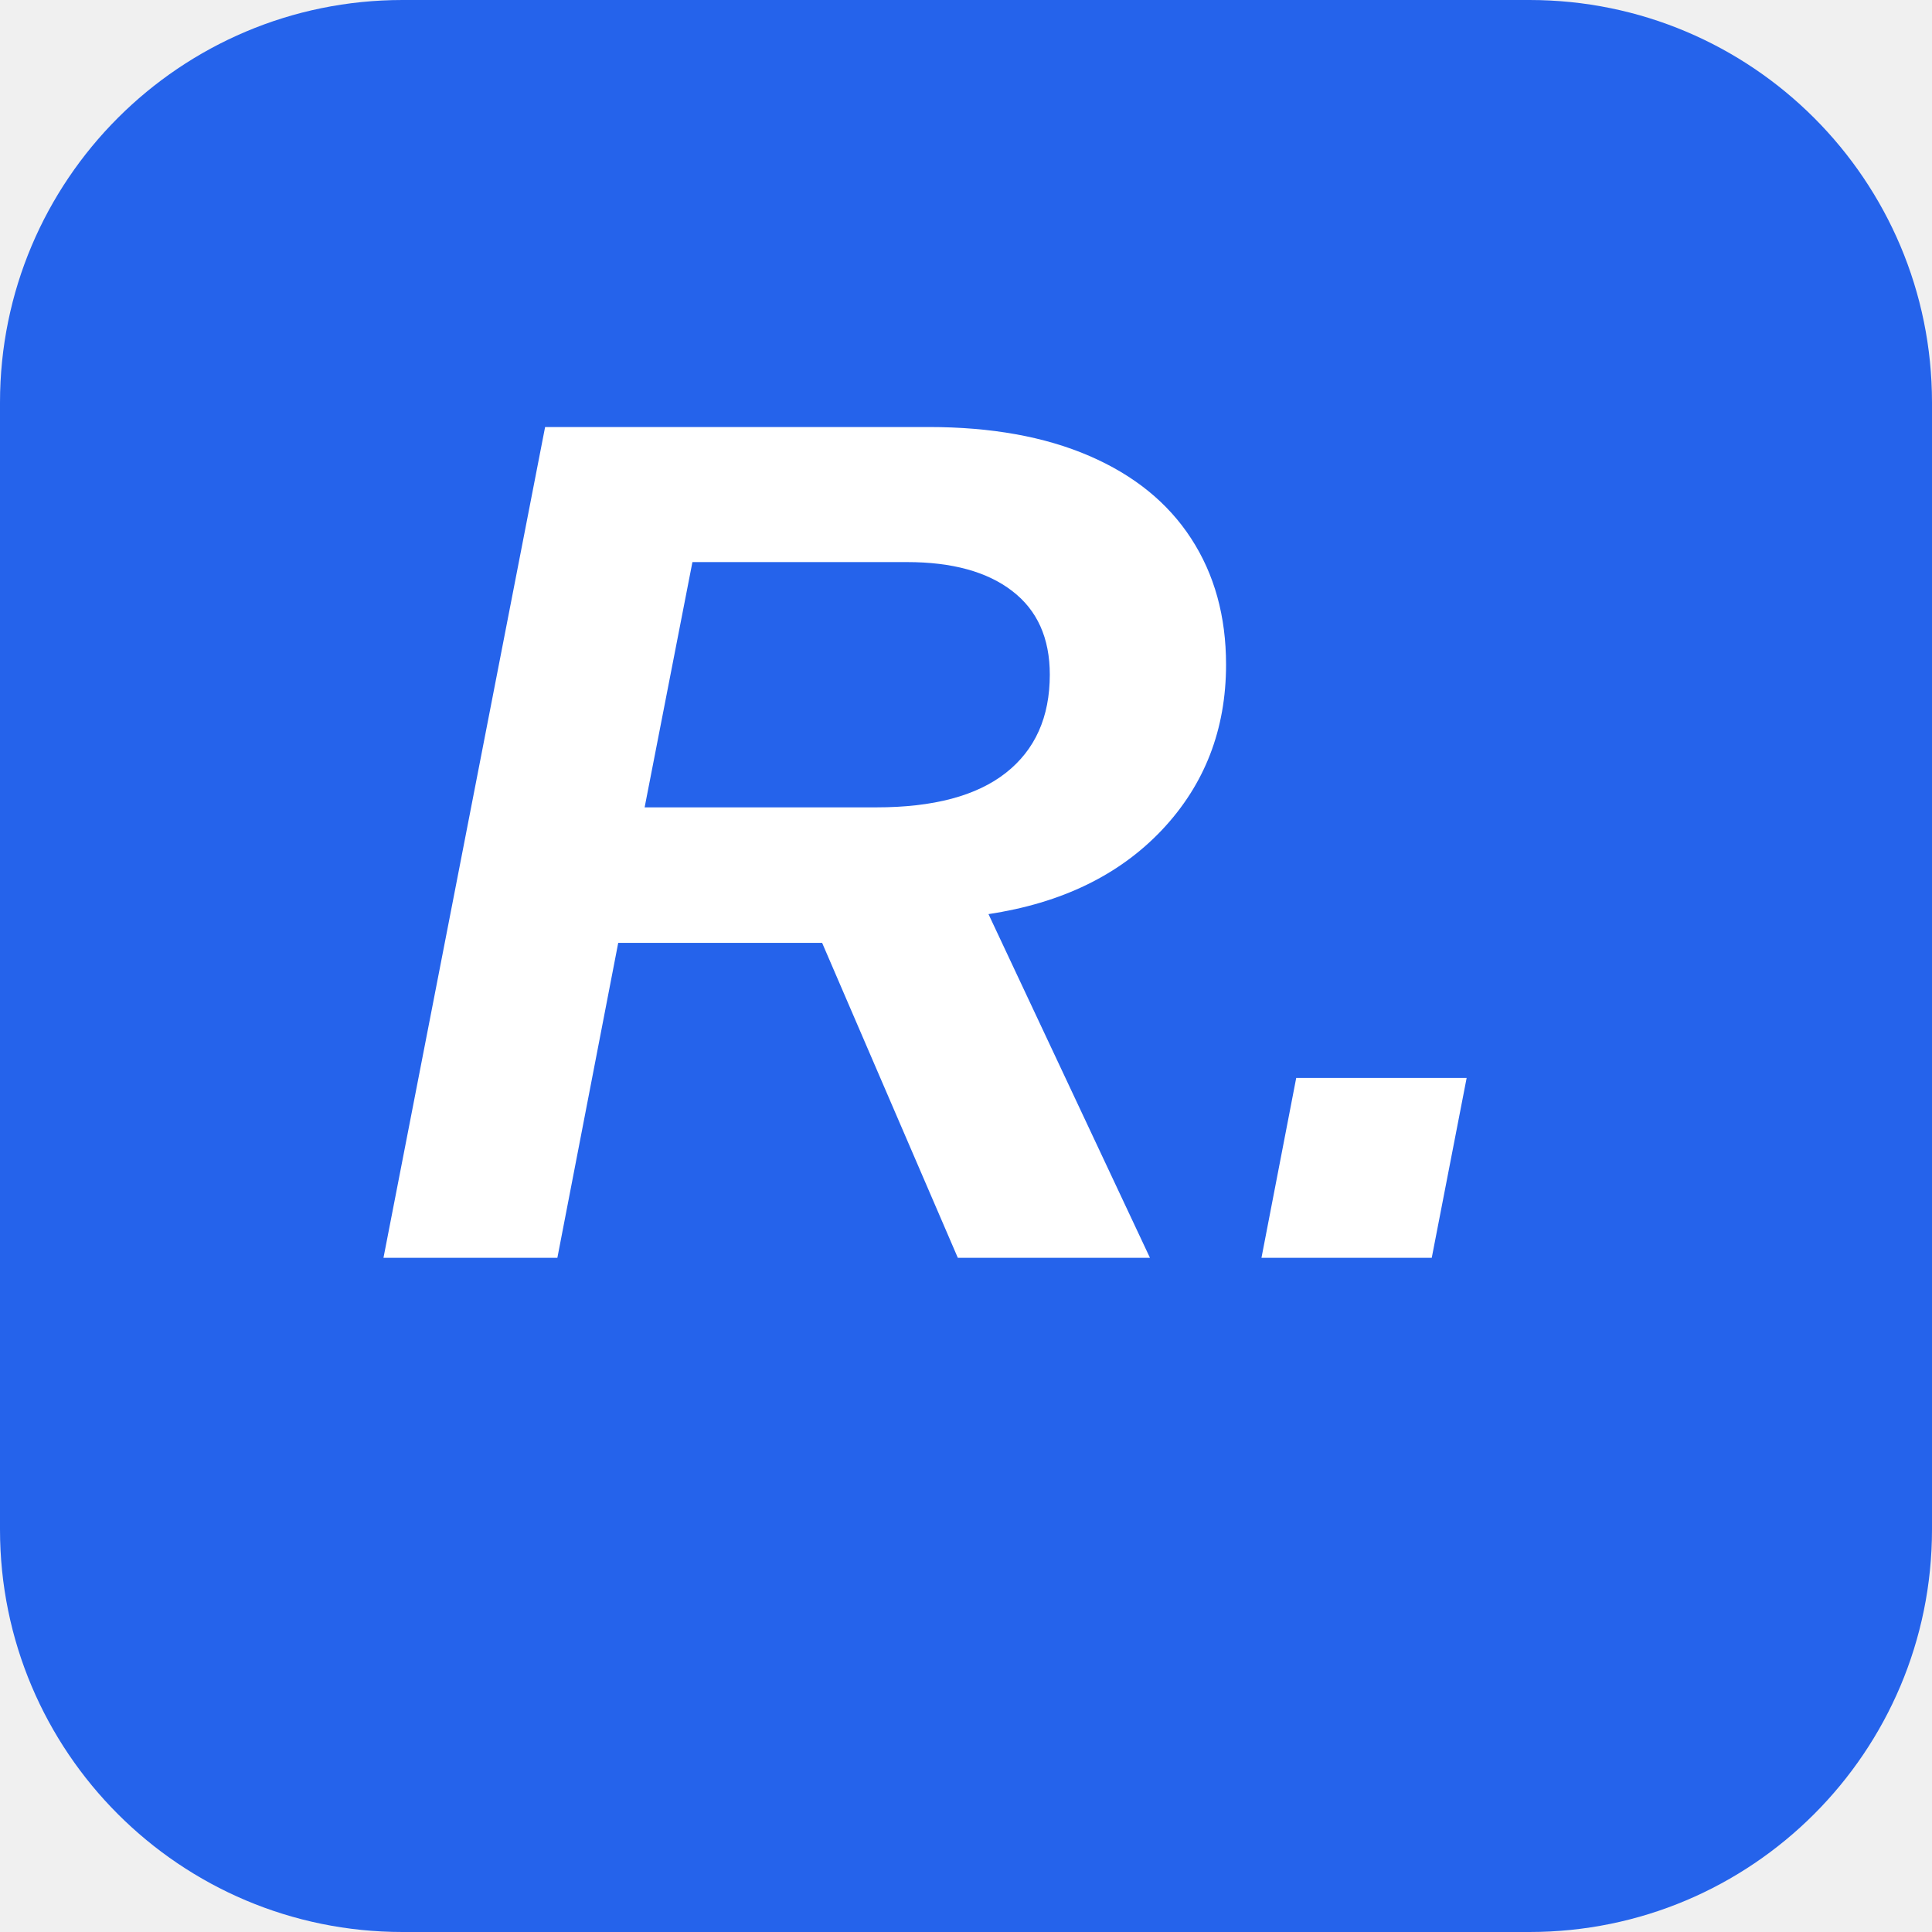
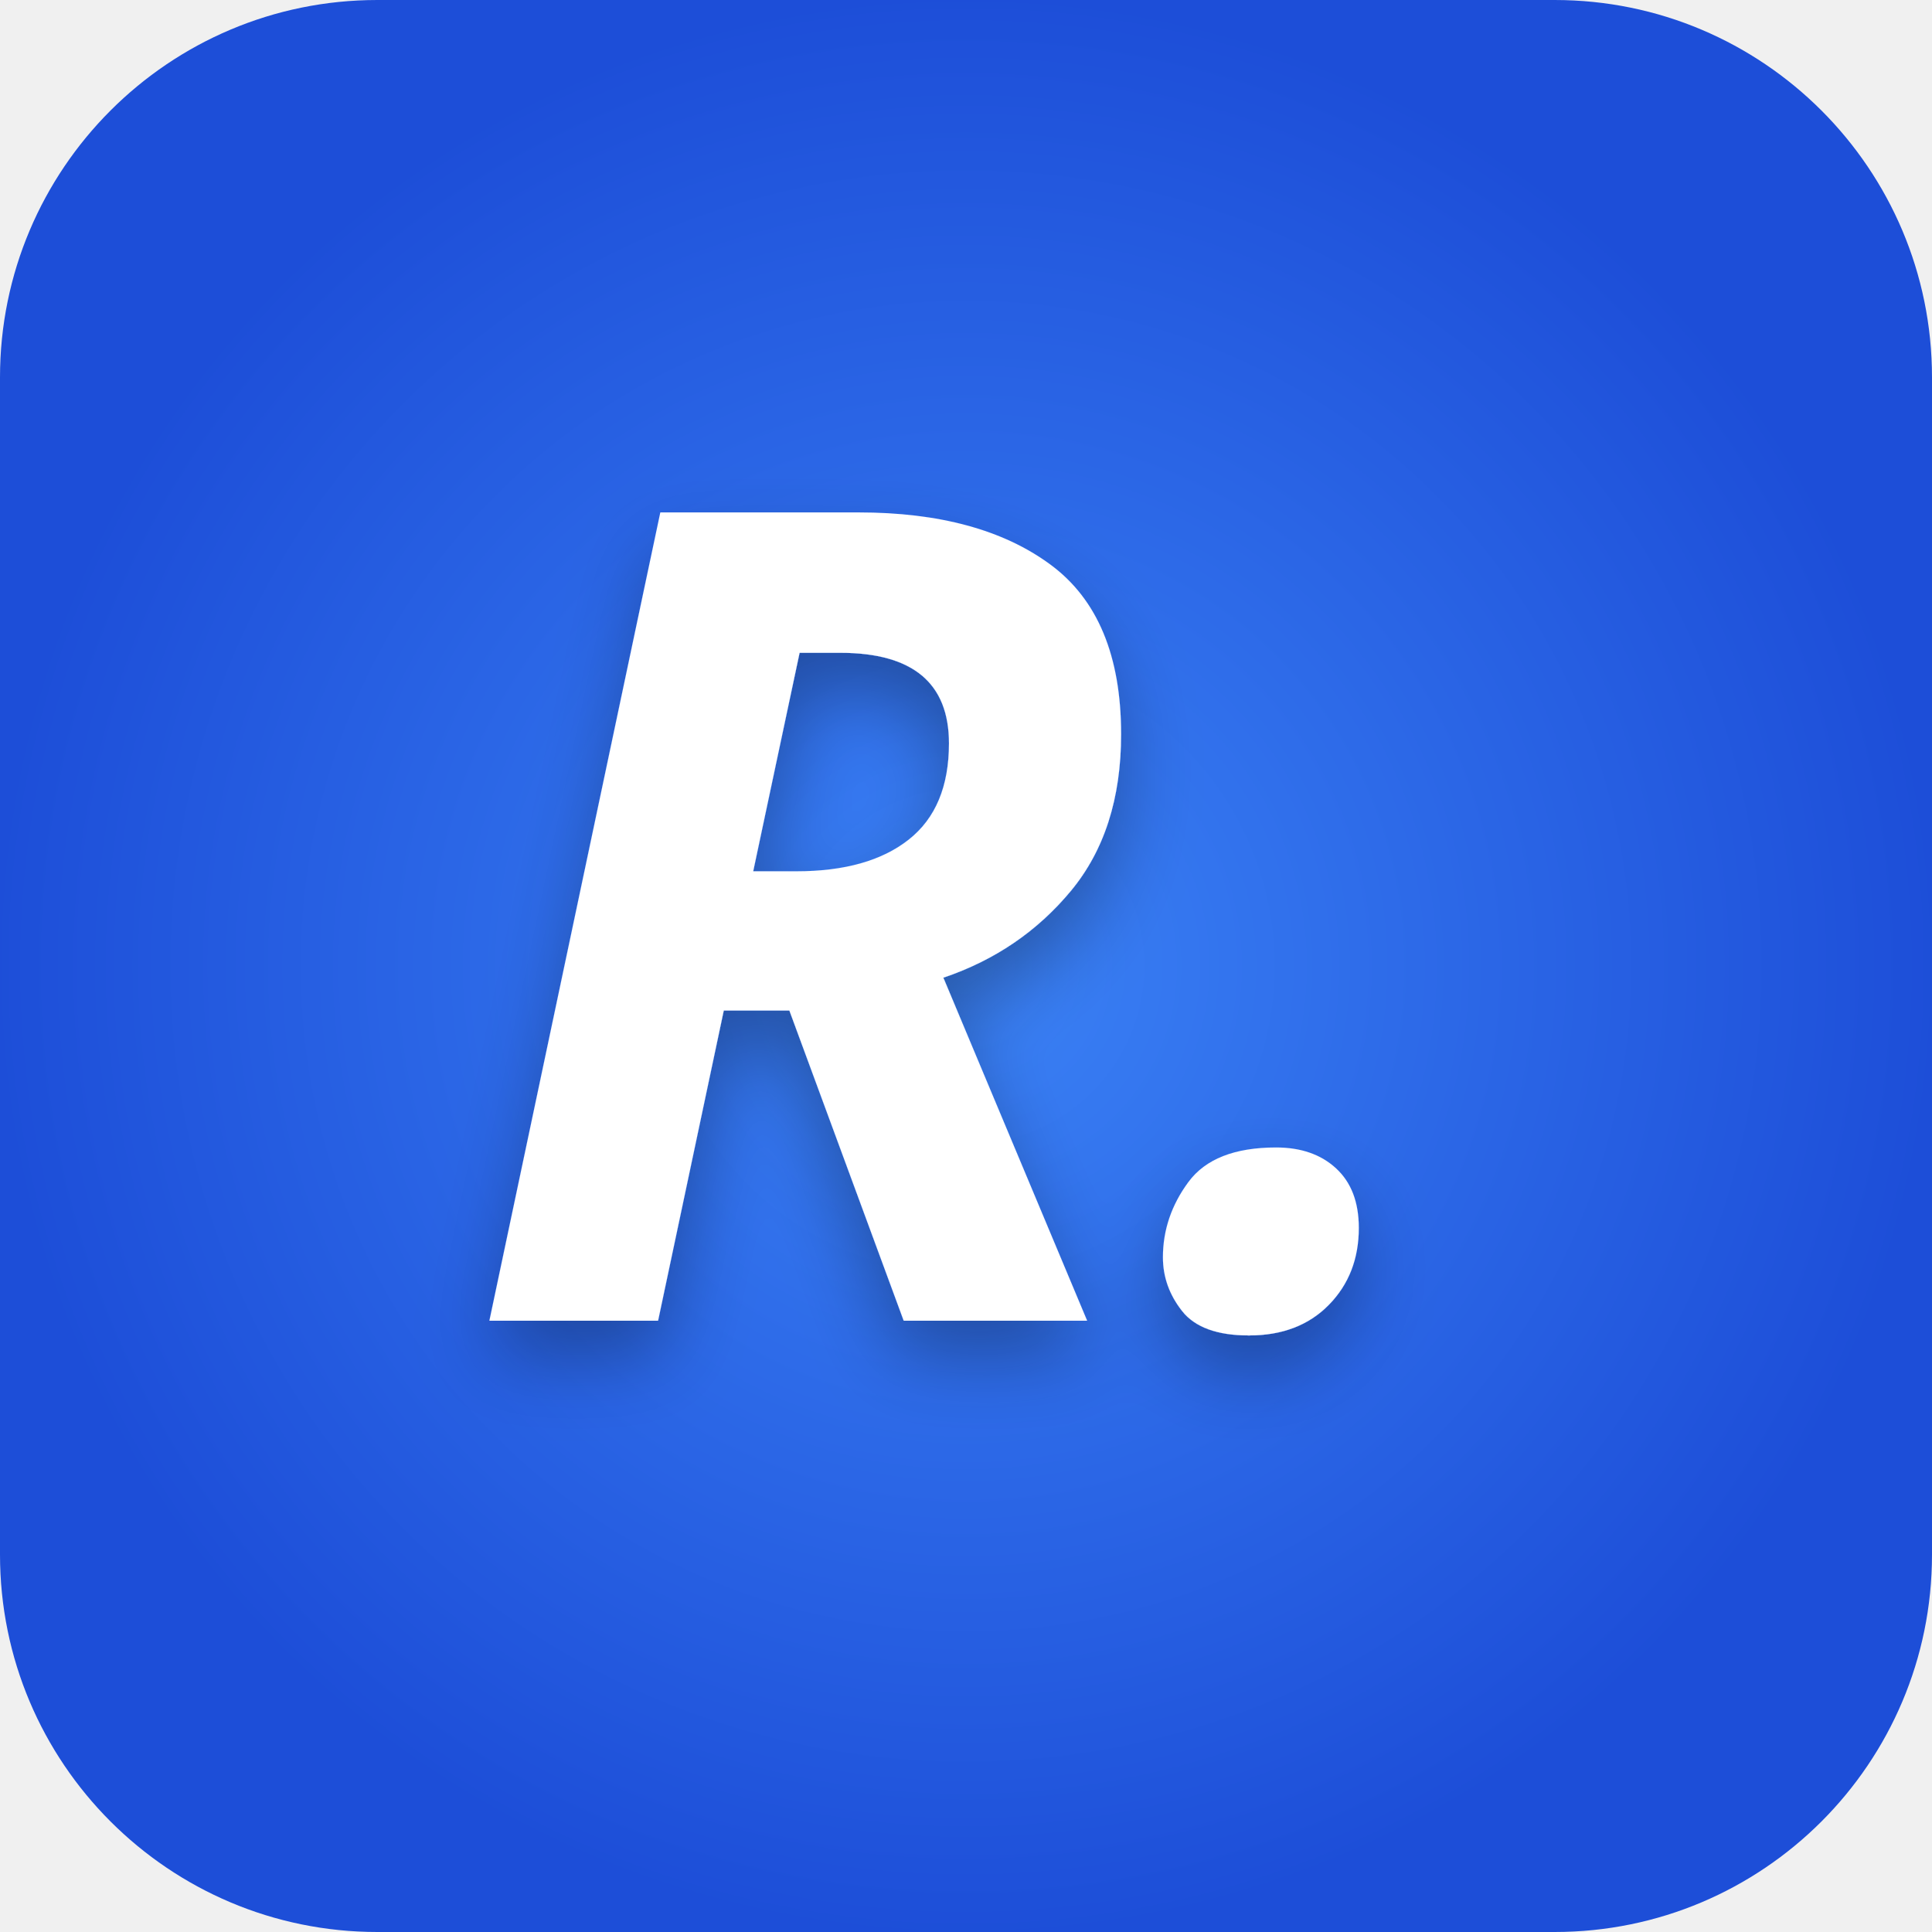
- <svg xmlns="http://www.w3.org/2000/svg" width="192" height="192" viewBox="0 0 192 192" fill="none">
-   <rect width="192" height="192" rx="40" fill="#2563eb" />
-   <text x="96" y="125" font-family="Arial, sans-serif" font-weight="900" font-size="120" fill="white" text-anchor="middle" font-style="italic">R.</text>
+ <svg xmlns="http://www.w3.org/2000/svg" width="512" height="512" viewBox="0 0 512 512" fill="none">
+   <defs>
+     <radialGradient id="grad" cx="0" cy="0" r="1" gradientUnits="userSpaceOnUse" gradientTransform="translate(256 256) rotate(90) scale(256)">
+       <stop offset="0%" stop-color="#3b82f6" />
+       <stop offset="100%" stop-color="#1d4ed8" />
+     </radialGradient>
+   </defs>
+   <rect width="512" height="512" rx="100" fill="url(#grad)" />
+   <text x="256" y="350" font-family="sans-serif" font-weight="900" font-size="300" fill="white" text-anchor="middle" font-style="italic" style="filter: drop-shadow(0px 10px 10px rgba(0,0,0,0.3))">R.</text>
</svg>
